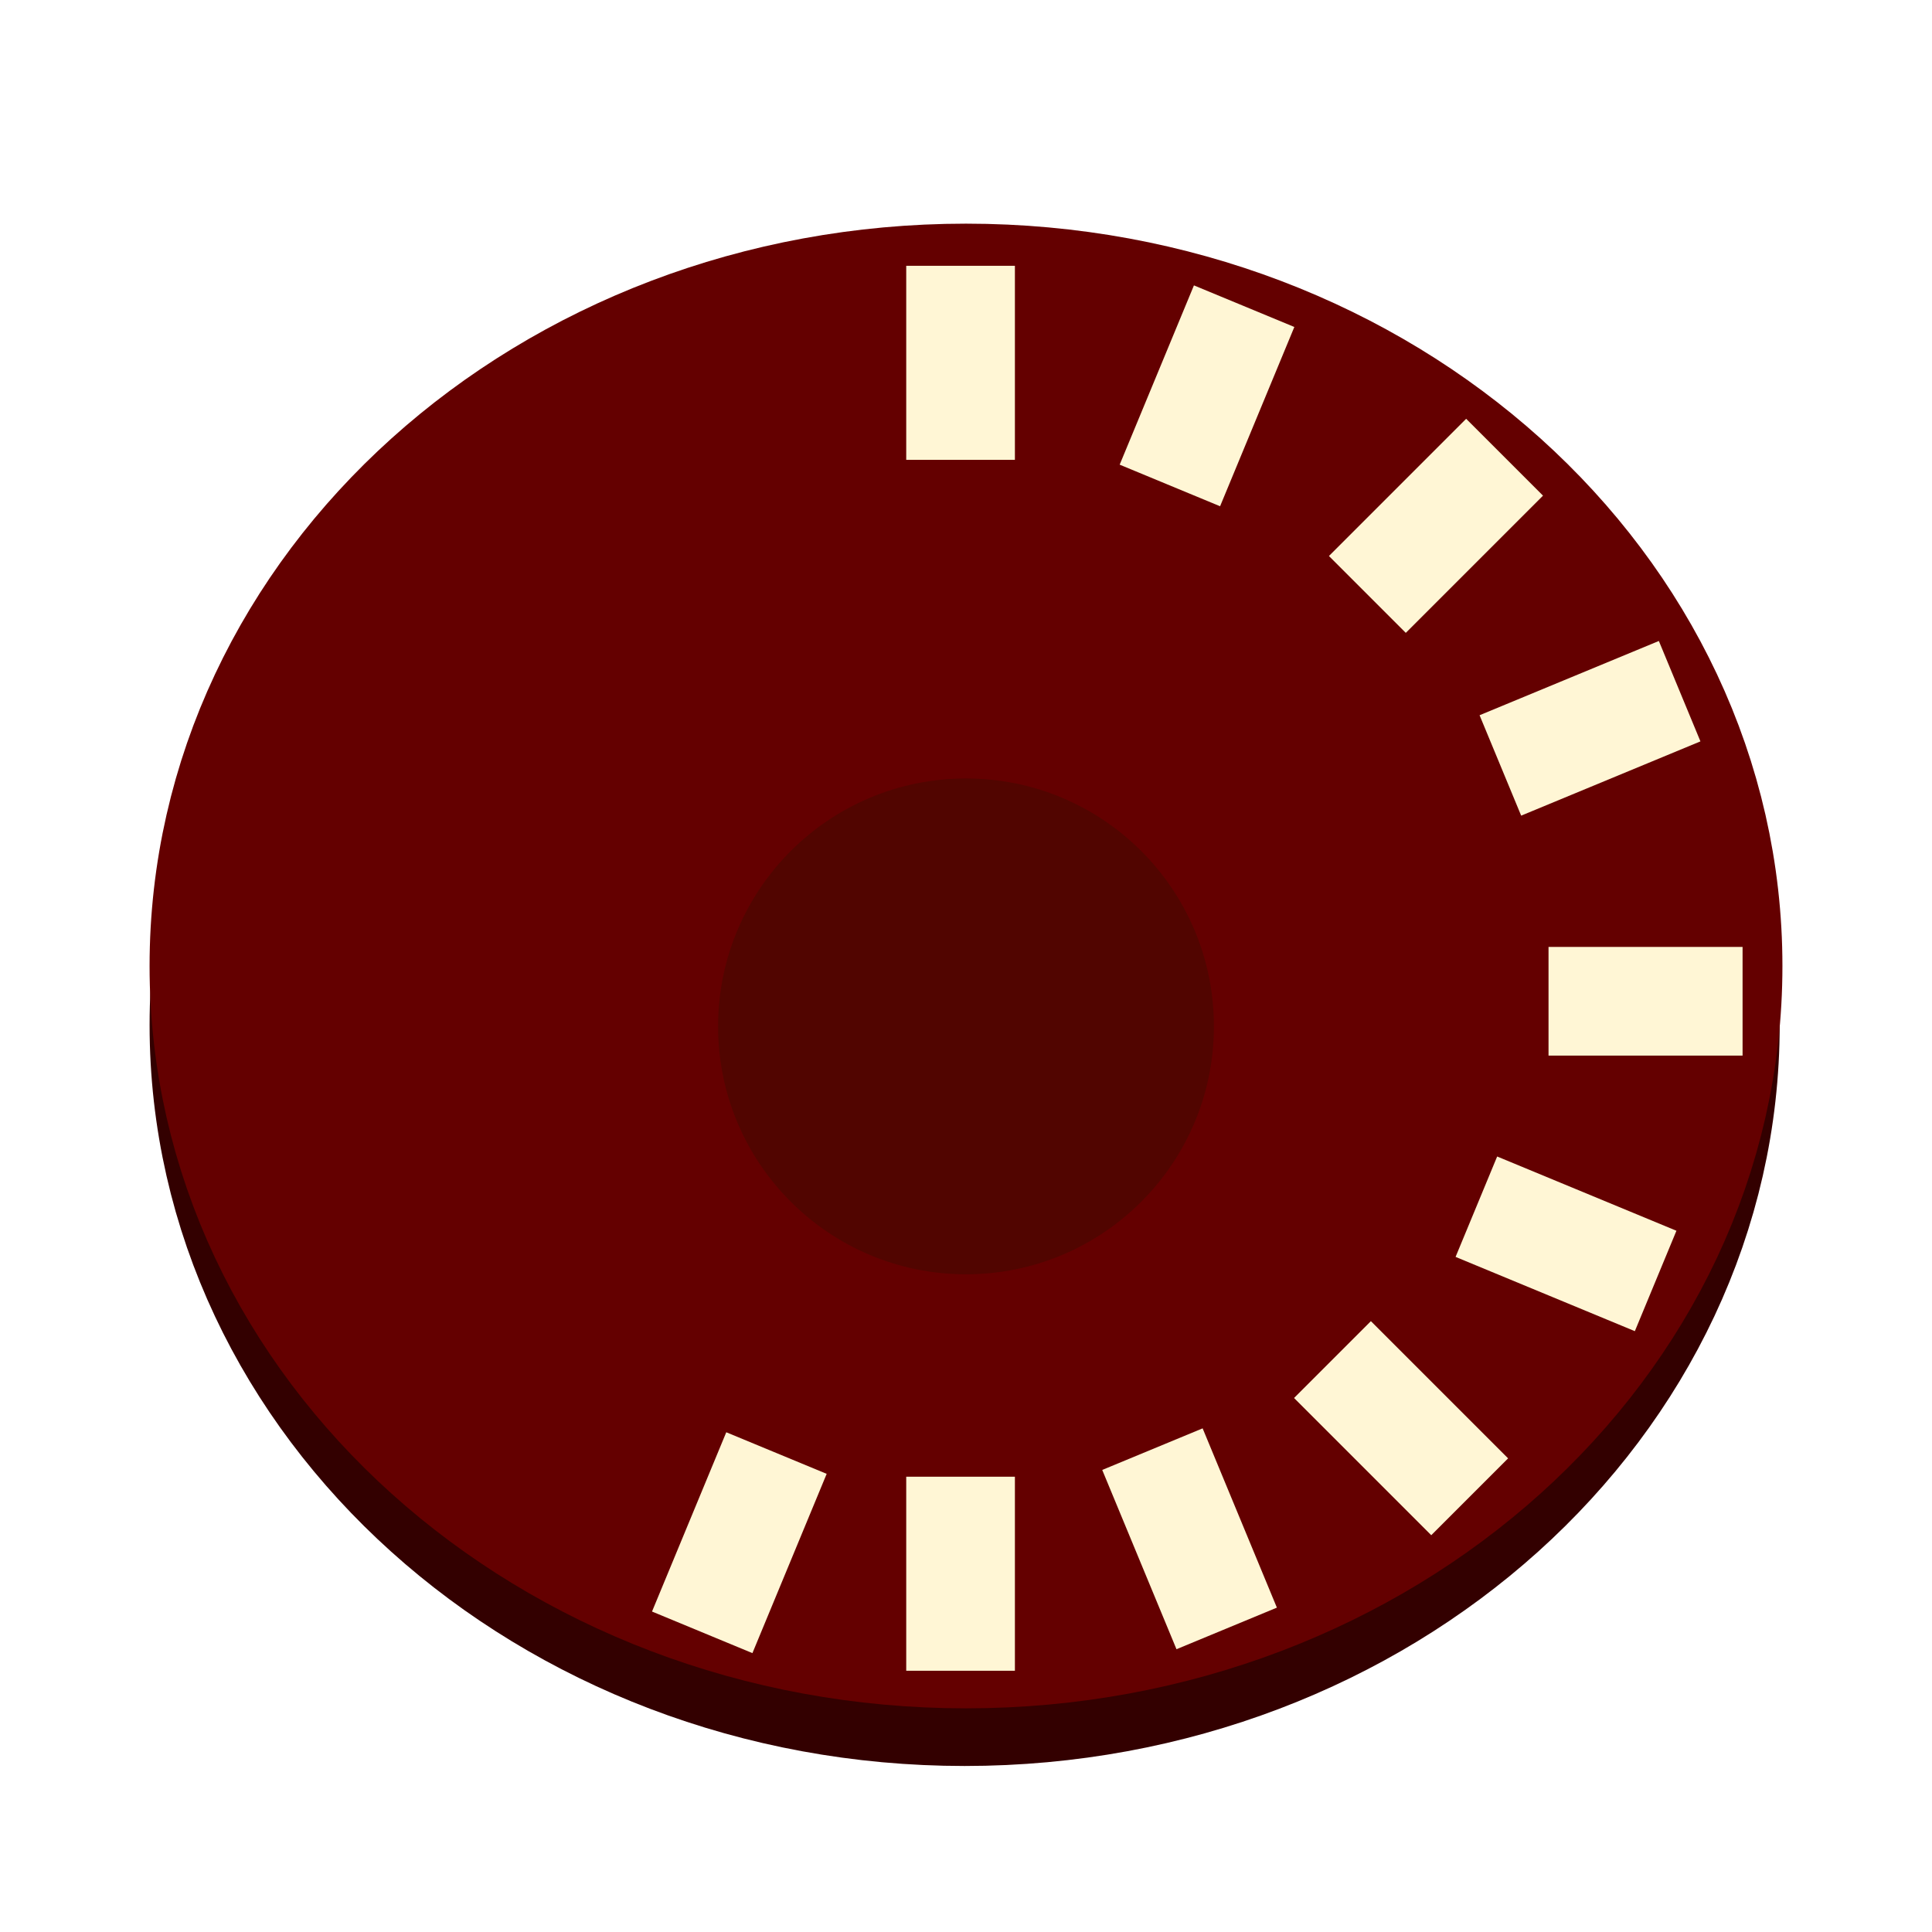
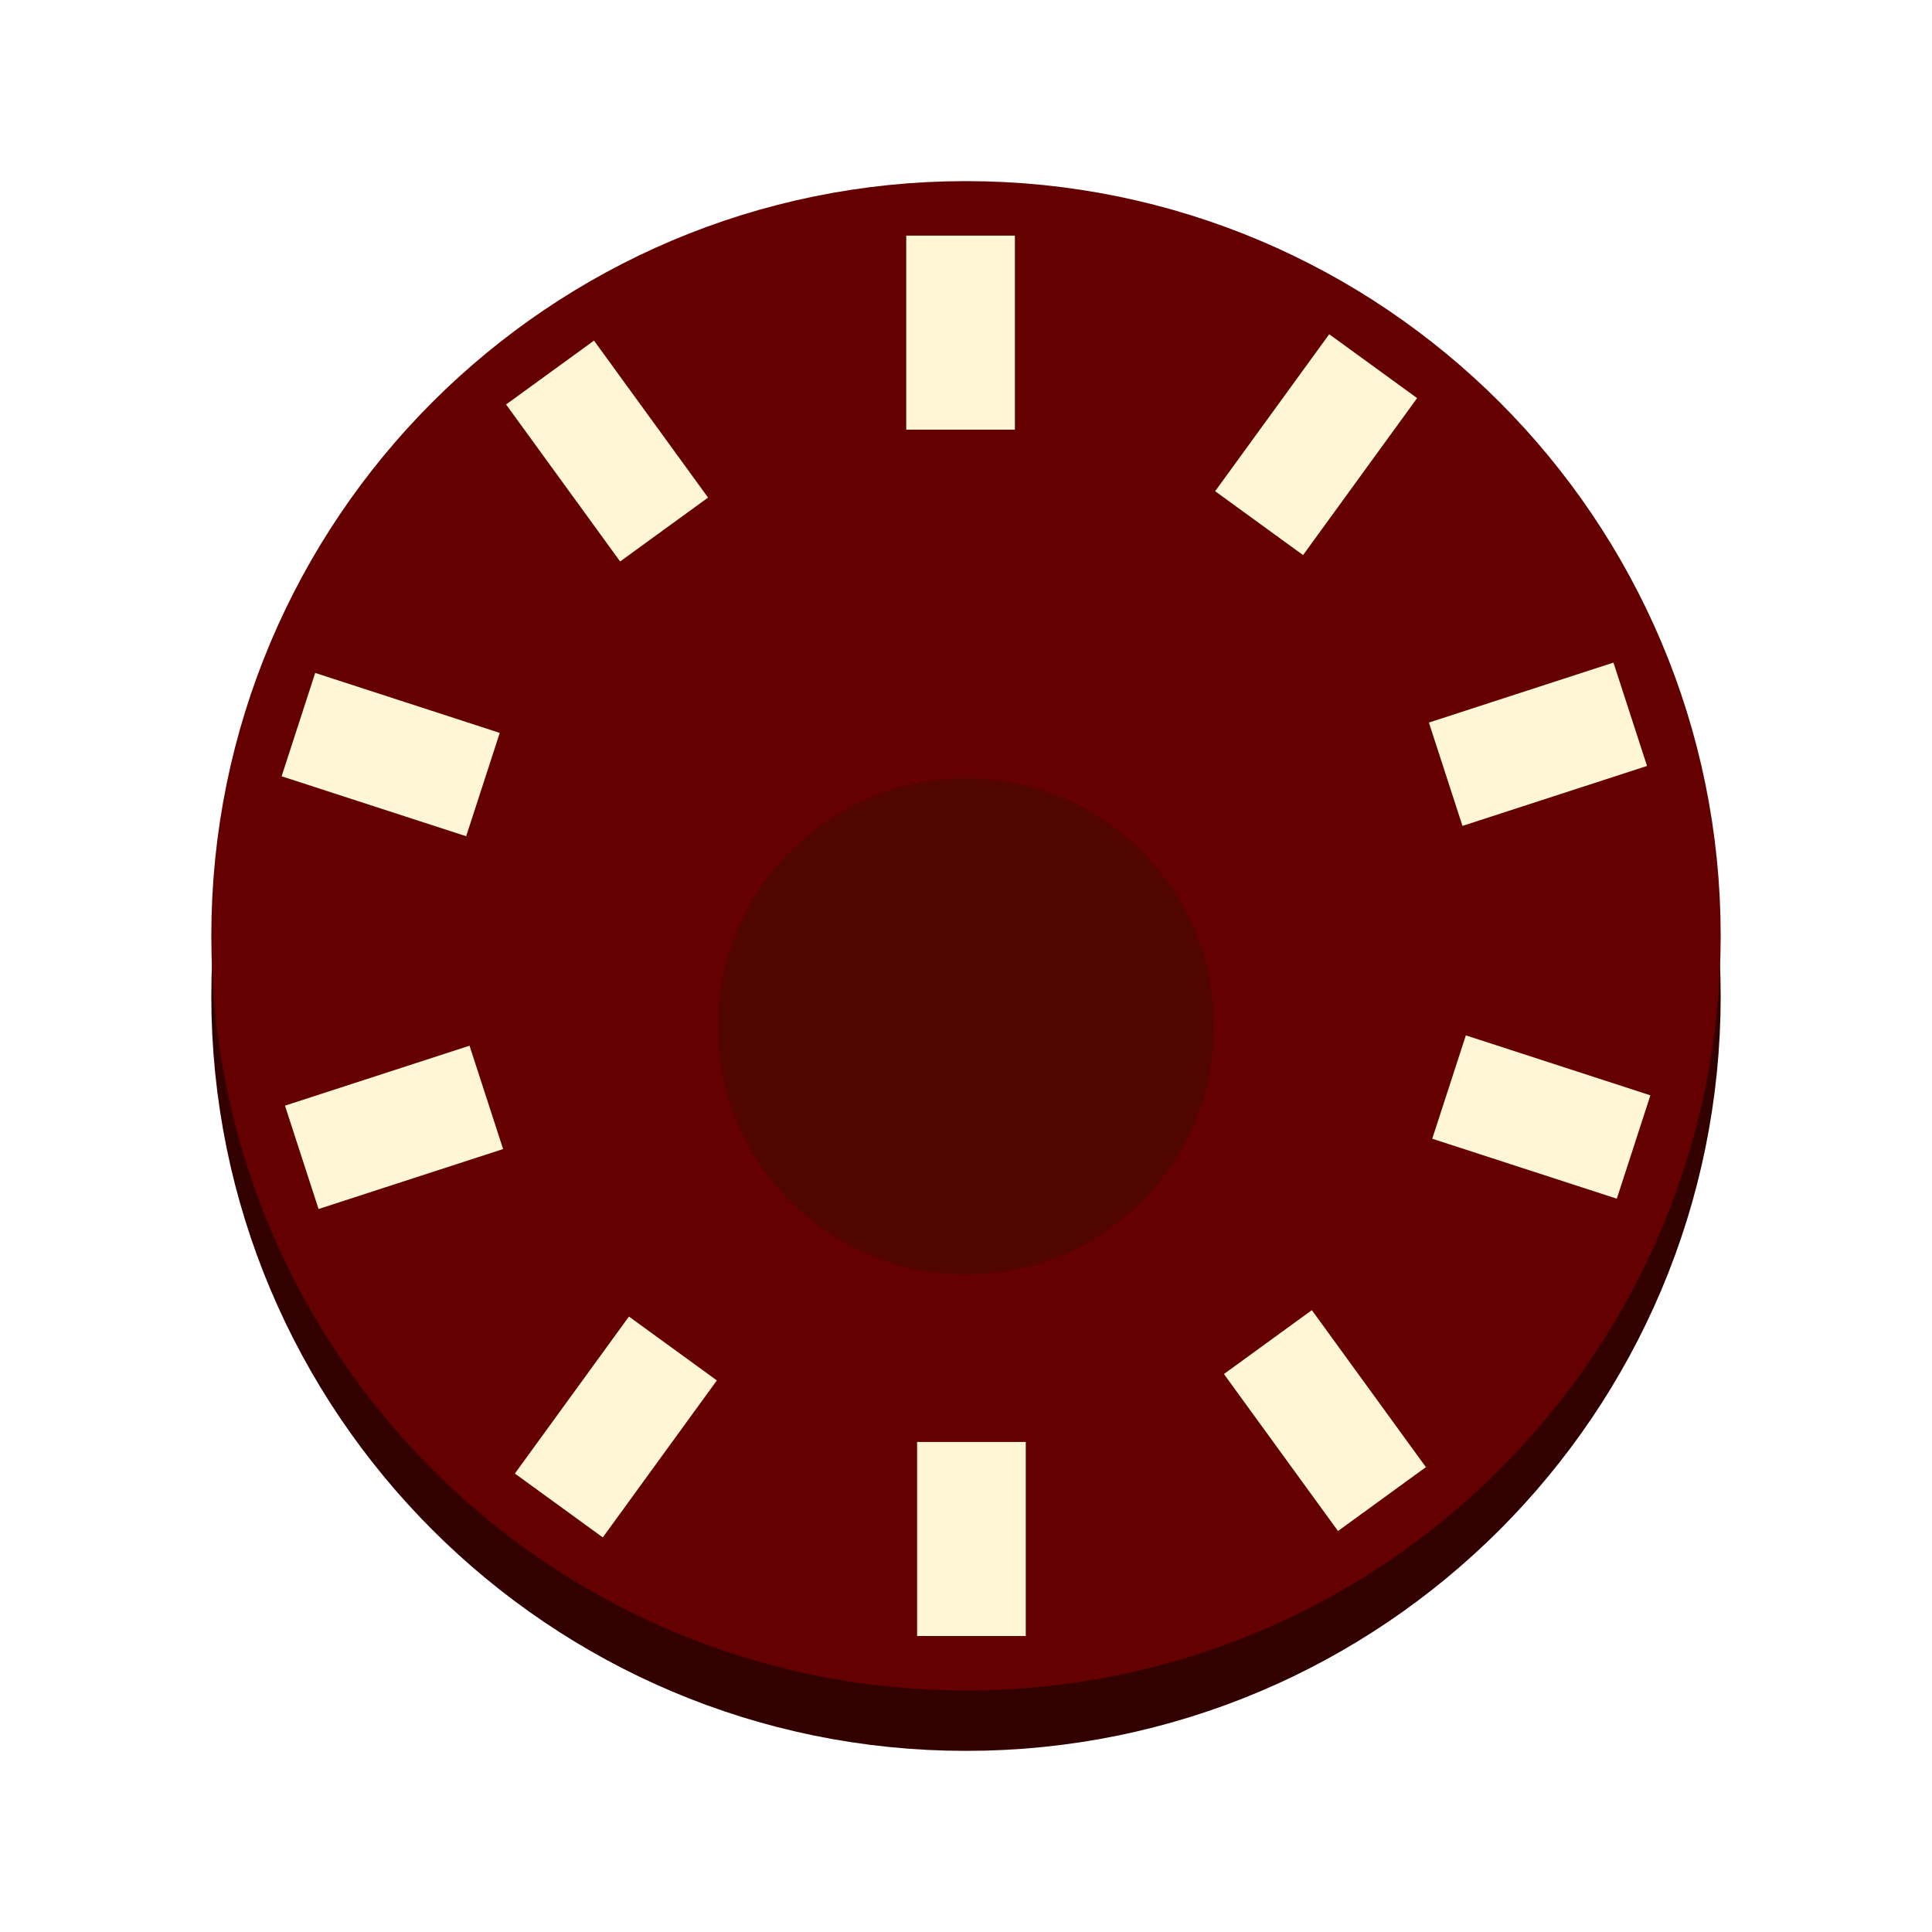
<svg xmlns="http://www.w3.org/2000/svg" width="64px" height="64px" id="svg2985" version="1.1">
  <defs id="defs2987" />
-   <g id="layer2">
-     <ellipse style="opacity:1;fill:none;stroke:#330000;stroke-width:4.909;stroke-linecap:round;stroke-linejoin:round;stroke-miterlimit:4;stroke-dasharray:none;stroke-opacity:1" id="path2995" cx="31.955" cy="33.955" rx="24.545" ry="22.091" />
+   <g id="layer1" style="display:inline">
+     <circle style="display:inline;fill:none;stroke:#330000;stroke-width:4.768;stroke-linecap:round;stroke-linejoin:round;stroke-miterlimit:4;stroke-dasharray:none;stroke-opacity:1" id="path2995" cx="32" cy="33" r="22.616" />
  </g>
-   <g id="layer1">
-     <ellipse style="opacity:1;fill:#640000;fill-opacity:1;stroke:#640000;stroke-width:5;stroke-linecap:round;stroke-linejoin:round;stroke-miterlimit:4;stroke-dasharray:none;stroke-opacity:1" id="path2995-1" cx="32" cy="32" rx="24.545" ry="22.091" />
-     <rect style="fill:#fff6d5;fill-opacity:1;stroke-width:10;stroke-miterlimit:4;stroke-dasharray:none" id="rect837" width="3.6" height="6.428" x="30.02" y="8.805" />
-     <rect style="fill:#fff6d5;fill-opacity:1;stroke-width:10;stroke-miterlimit:4;stroke-dasharray:none" id="rect837-3" width="3.6" height="6.428" x="30.02" y="48.918" />
-     <rect style="fill:#fff6d5;fill-opacity:1;stroke-width:10;stroke-miterlimit:4;stroke-dasharray:none" id="rect837-6-7" width="3.6" height="6.428" x="-34.968" y="51.297" transform="rotate(-90)" />
-     <rect style="fill:#fff6d5;fill-opacity:1;stroke-width:10;stroke-miterlimit:4;stroke-dasharray:none" id="rect837-6-5" width="3.6" height="6.428" x="-47.753" y="18.105" transform="rotate(-135)" />
-     <rect style="fill:#fff6d5;fill-opacity:1;stroke-width:10;stroke-miterlimit:4;stroke-dasharray:none" id="rect837-6-5-3-5" width="3.6" height="6.428" x="-1.165" y="-69.486" transform="rotate(135)" />
-     <rect style="fill:#fff6d5;fill-opacity:1;stroke-width:10;stroke-miterlimit:4;stroke-dasharray:none" id="rect837-6-5-3-5-2" width="3.6" height="6.428" x="16.415" y="-66.909" transform="rotate(112.5)" />
-     <rect style="fill:#fff6d5;fill-opacity:1;stroke-width:10;stroke-miterlimit:4;stroke-dasharray:none" id="rect837-6-5-3-5-2-1" width="3.6" height="6.428" x="40.646" y="-42.643" transform="rotate(67.5)" />
-     <rect style="fill:#fff6d5;fill-opacity:1;stroke-width:10;stroke-miterlimit:4;stroke-dasharray:none" id="rect837-6-5-3-5-2-1-0" width="3.6" height="6.428" x="40.158" y="-6.401" transform="rotate(22.5)" />
-     <rect style="fill:#fff6d5;fill-opacity:1;stroke-width:10;stroke-miterlimit:4;stroke-dasharray:none" id="rect837-6-5-3-5-2-1-0-9" width="3.6" height="6.428" x="40.384" y="34.627" transform="rotate(22.5)" />
-     <rect style="fill:#fff6d5;fill-opacity:1;stroke-width:10;stroke-miterlimit:4;stroke-dasharray:none" id="rect837-6-5-3-5-2-1-0-3" width="3.6" height="6.428" x="15.099" y="58.96" transform="rotate(-22.5)" />
+   <g id="layer2" style="display:inline">
+     <ellipse style="fill:#640000;fill-opacity:1;stroke:#640000;stroke-width:4.848;stroke-linecap:round;stroke-linejoin:round;stroke-miterlimit:4;stroke-dasharray:none;stroke-opacity:1" id="path2995-1" cx="32" cy="31" rx="22.576" ry="22.576" />
  </g>
-   <g id="layer3">
-     <circle style="fill:#2b1100;fill-opacity:0.333;stroke-width:8.574;stroke-miterlimit:4;stroke-dasharray:none" id="path1532" cx="32" cy="34" r="8.212" />
+   <g id="layer3" style="display:inline">
+     <circle style="display:inline;fill:#2b1100;fill-opacity:0.333;stroke-width:8.574;stroke-miterlimit:4;stroke-dasharray:none" id="path1532" cx="32" cy="34" r="8.212" />
+   </g>
+   <g id="layer4" style="display:inline">
+     <rect style="display:inline;fill:#fff6d5;fill-opacity:1;stroke-width:10;stroke-miterlimit:4;stroke-dasharray:none" id="rect220" width="3.6" height="6.428" x="42.13" y="-16.924" transform="rotate(36)" />
+     <rect style="display:inline;fill:#fff6d5;fill-opacity:1;stroke-width:10;stroke-miterlimit:4;stroke-dasharray:none" id="rect222" width="3.6" height="6.428" x="37.391" y="-44.049" transform="rotate(72)" />
+     <rect style="display:inline;fill:#fff6d5;fill-opacity:1;stroke-width:10;stroke-miterlimit:4;stroke-dasharray:none" id="rect224" width="3.6" height="6.428" x="17.614" y="-63.208" transform="rotate(108)" />
+     <rect style="display:inline;fill:#fff6d5;fill-opacity:1;stroke-width:10;stroke-miterlimit:4;stroke-dasharray:none" id="rect226" width="3.6" height="6.428" x="-9.647" y="-67.083" transform="rotate(144)" />
+     <rect style="display:inline;fill:#fff6d5;fill-opacity:1;stroke-width:10;stroke-miterlimit:4;stroke-dasharray:none" id="rect228" width="3.6" height="6.428" x="-33.98" y="-54.195" transform="scale(-1)" />
+     <rect style="display:inline;fill:#fff6d5;fill-opacity:1;stroke-width:10;stroke-miterlimit:4;stroke-dasharray:none" id="rect230" width="3.6" height="6.428" x="-46.09" y="-29.465" transform="rotate(-144)" />
+     <rect style="display:inline;fill:#fff6d5;fill-opacity:1;stroke-width:10;stroke-miterlimit:4;stroke-dasharray:none" id="rect232" width="3.6" height="6.428" x="-41.351" y="-2.34" transform="rotate(-108)" />
+     <rect style="display:inline;fill:#fff6d5;fill-opacity:1;stroke-width:10;stroke-miterlimit:4;stroke-dasharray:none" id="rect234" width="3.6" height="6.428" x="-21.574" y="16.819" transform="rotate(-72)" />
+     <rect style="display:inline;fill:#fff6d5;fill-opacity:1;stroke-width:10;stroke-miterlimit:4;stroke-dasharray:none" id="rect236" width="3.6" height="6.428" x="5.687" y="20.694" transform="rotate(-36)" />
+     <rect style="display:inline;fill:#fff6d5;fill-opacity:1;stroke-width:10;stroke-miterlimit:4;stroke-dasharray:none" id="rect837" width="3.6" height="6.428" x="30.02" y="7.805" />
+     <g id="g838" transform="translate(1.9073486e-6,-1)" style="display:none">
+       <path transform="matrix(0.6449826,0,0,1,11.27634,1.177919)" d="m 36.681,23.701 -9.778,0 4.889,-8.468 z" id="path1530" style="fill:#d38d5f;fill-opacity:1;stroke-width:10;stroke-miterlimit:4;stroke-dasharray:none" />
+       <circle r="8.212" cy="32" cx="32" id="path1532-5" style="fill:#c87137;fill-opacity:1;stroke-width:8.574;stroke-miterlimit:4;stroke-dasharray:none" />
+     </g>
  </g>
</svg>
